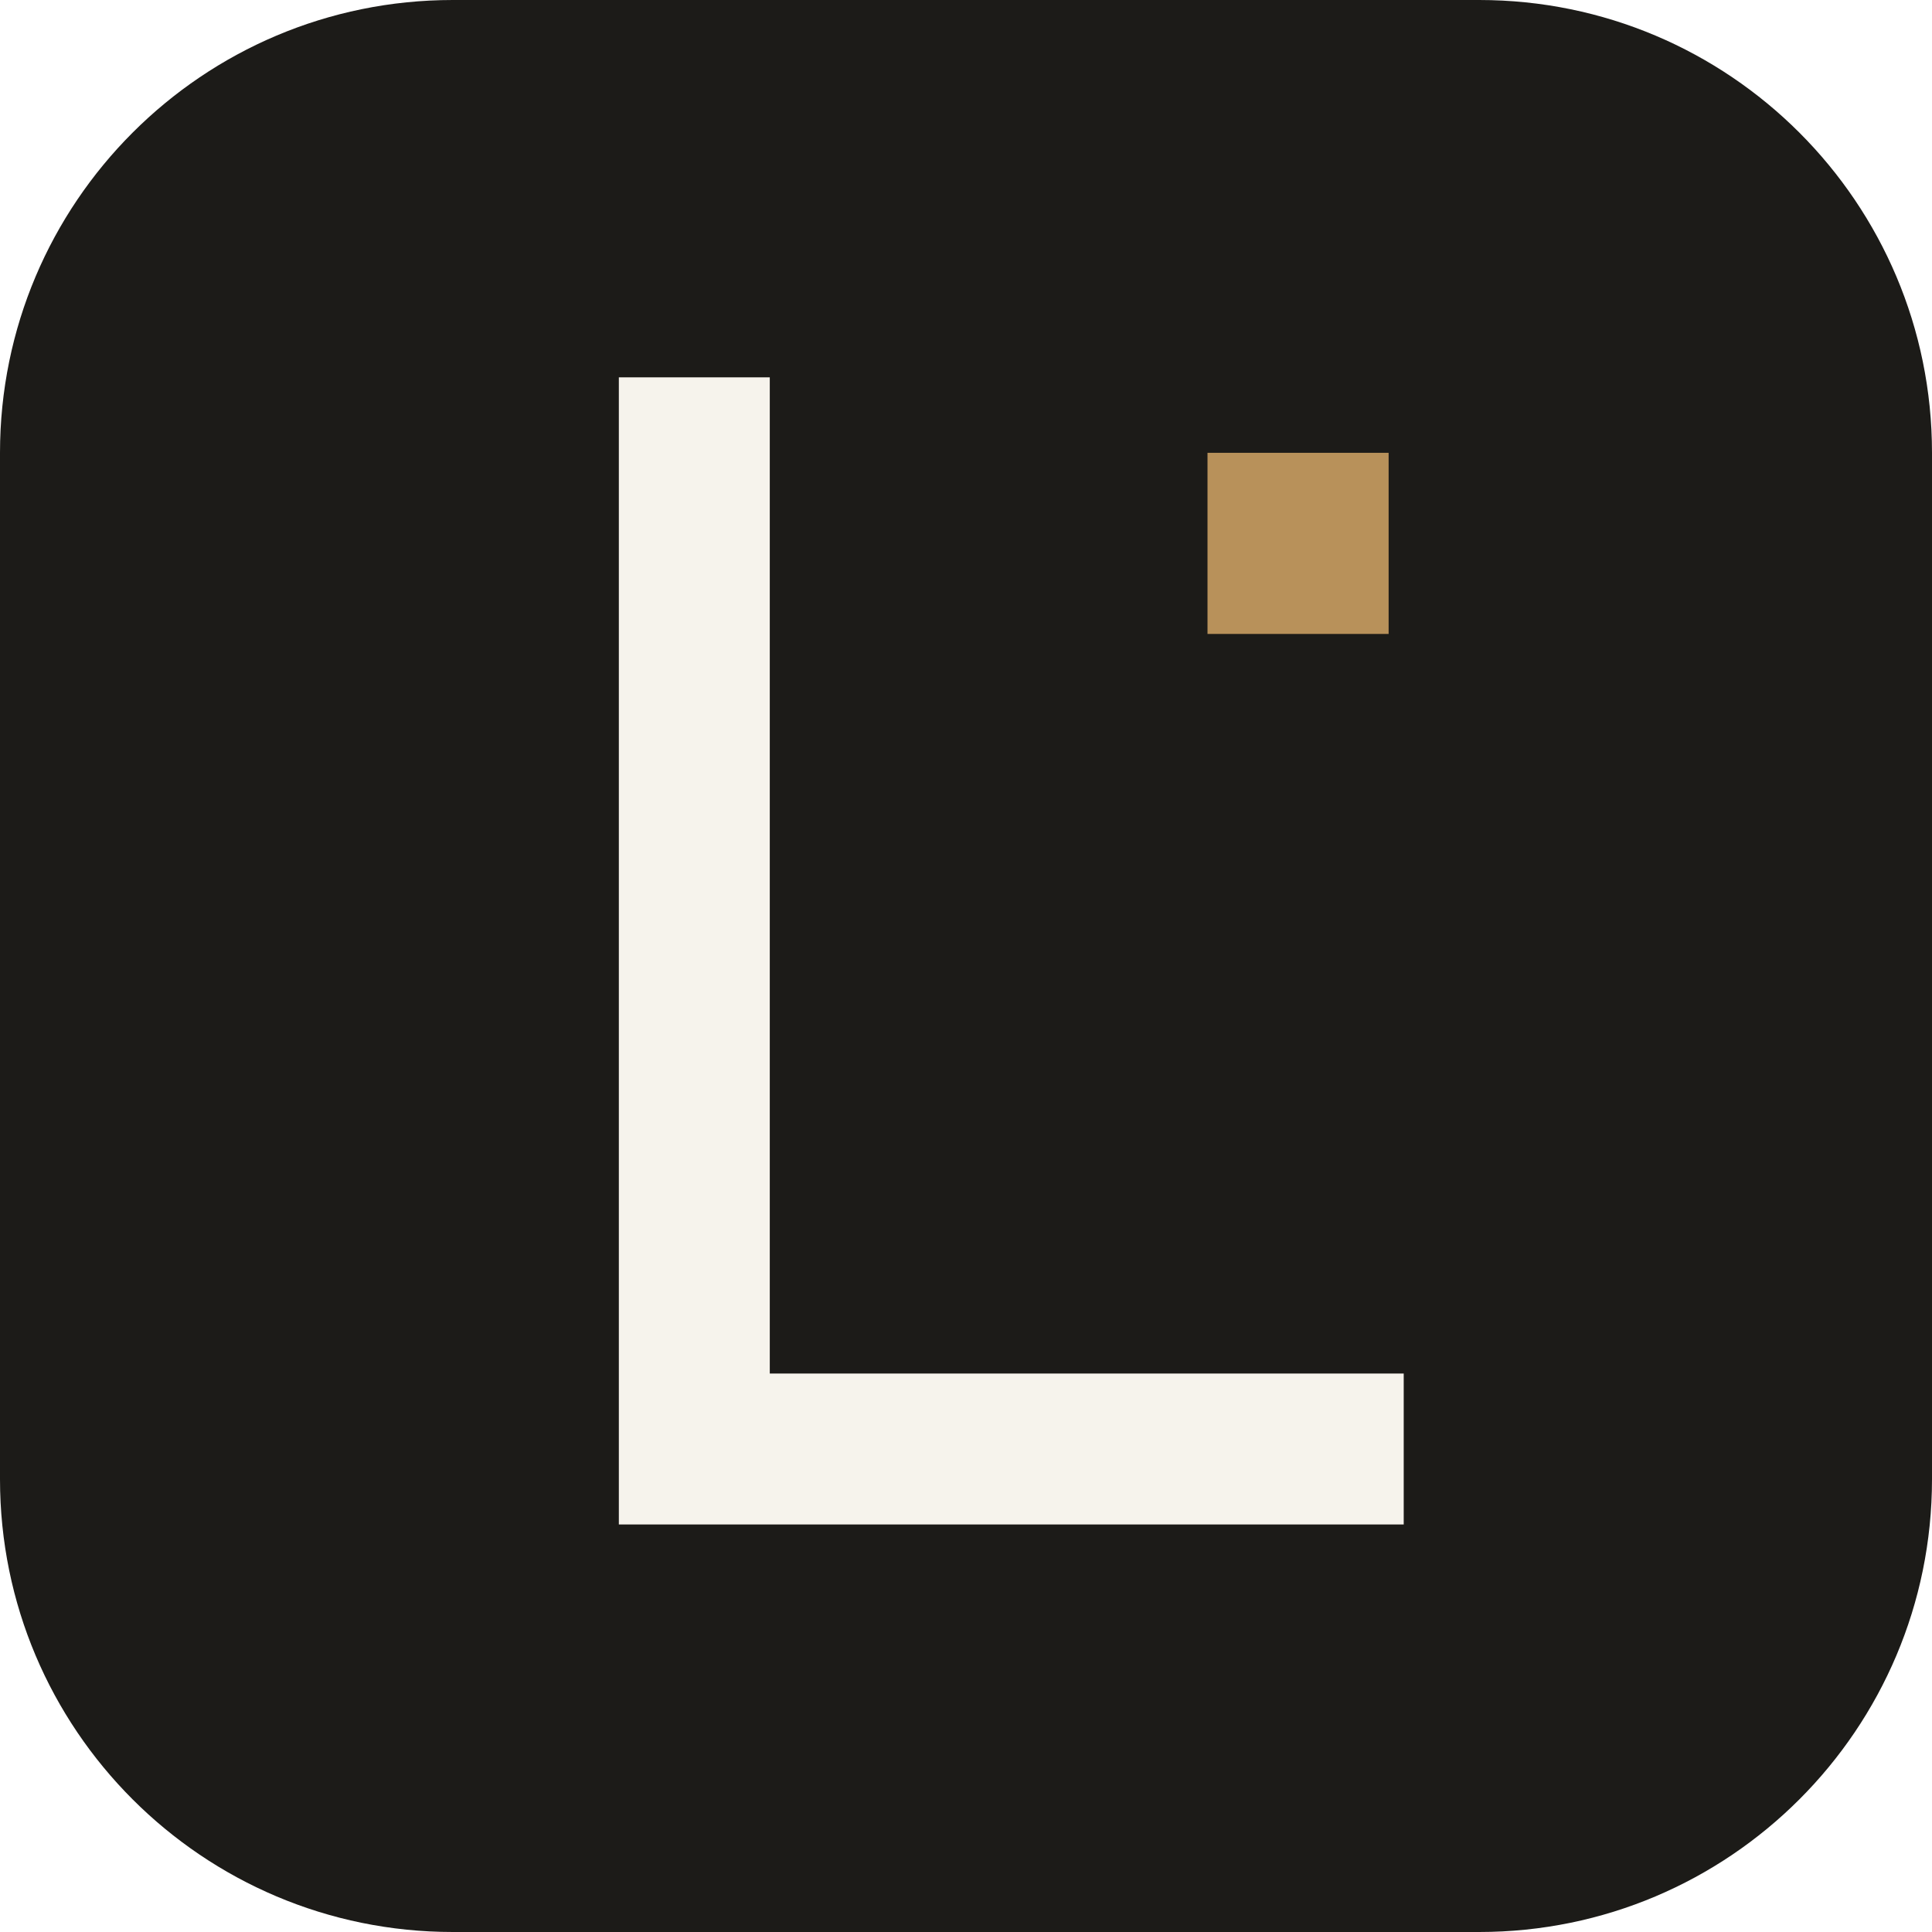
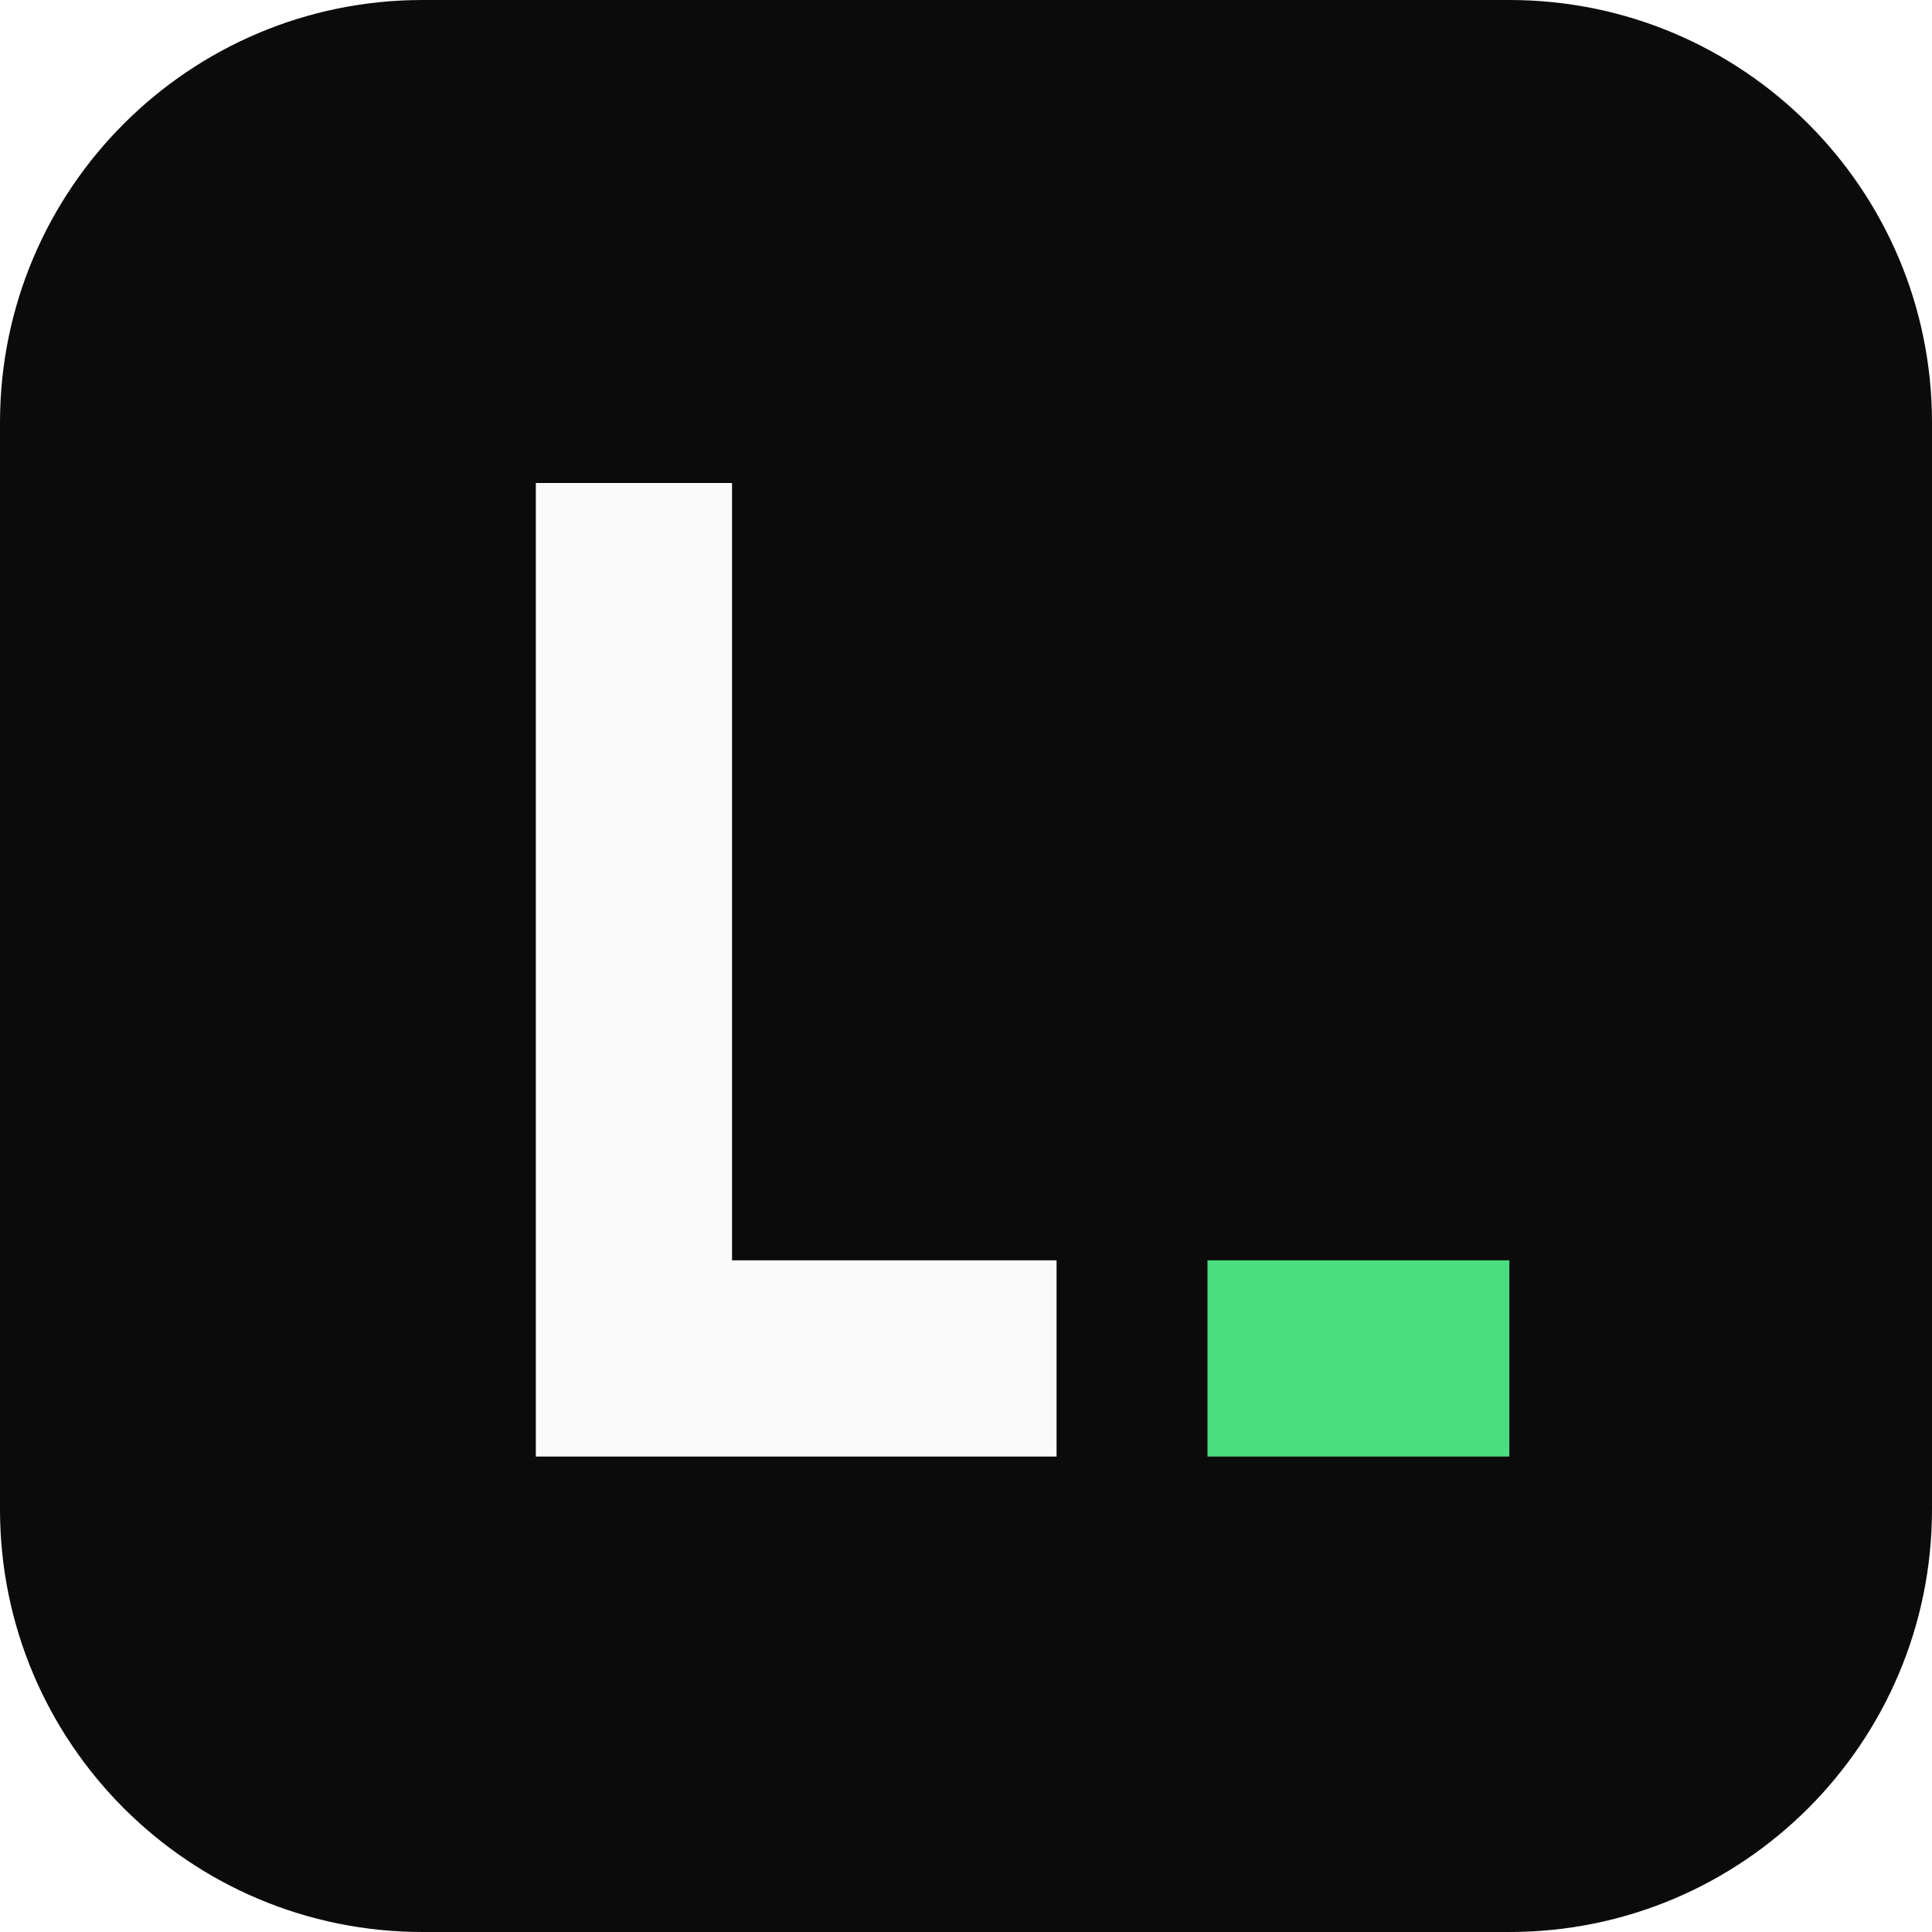
<svg xmlns="http://www.w3.org/2000/svg" viewBox="0 0 64 64">
-   <style>
-     .bg { fill: #1c1b18 } .l { stroke: #f6f3ec } .dot { fill: #b8915a }
-     @media (prefers-color-scheme: dark) { .bg { fill: #ede8de } .l { stroke: #12110f } .dot { fill: #8a6a37 } }
-   </style>
-   <rect class="bg" width="64" height="64" rx="15" />
-   <path class="l" d="M23 15v33h21" fill="none" stroke-width="5" stroke-linecap="square" />
-   <rect class="dot" x="40" y="15" width="6" height="6" />
+   <rect width="64" height="64" rx="14" fill="#0b0b0c" />
+   <path d="M21 16V45H35" fill="none" stroke="#fafafa" stroke-width="6.5" />
+   <rect x="40" y="41.75" width="10" height="6.5" fill="#4ade80" />
</svg>
